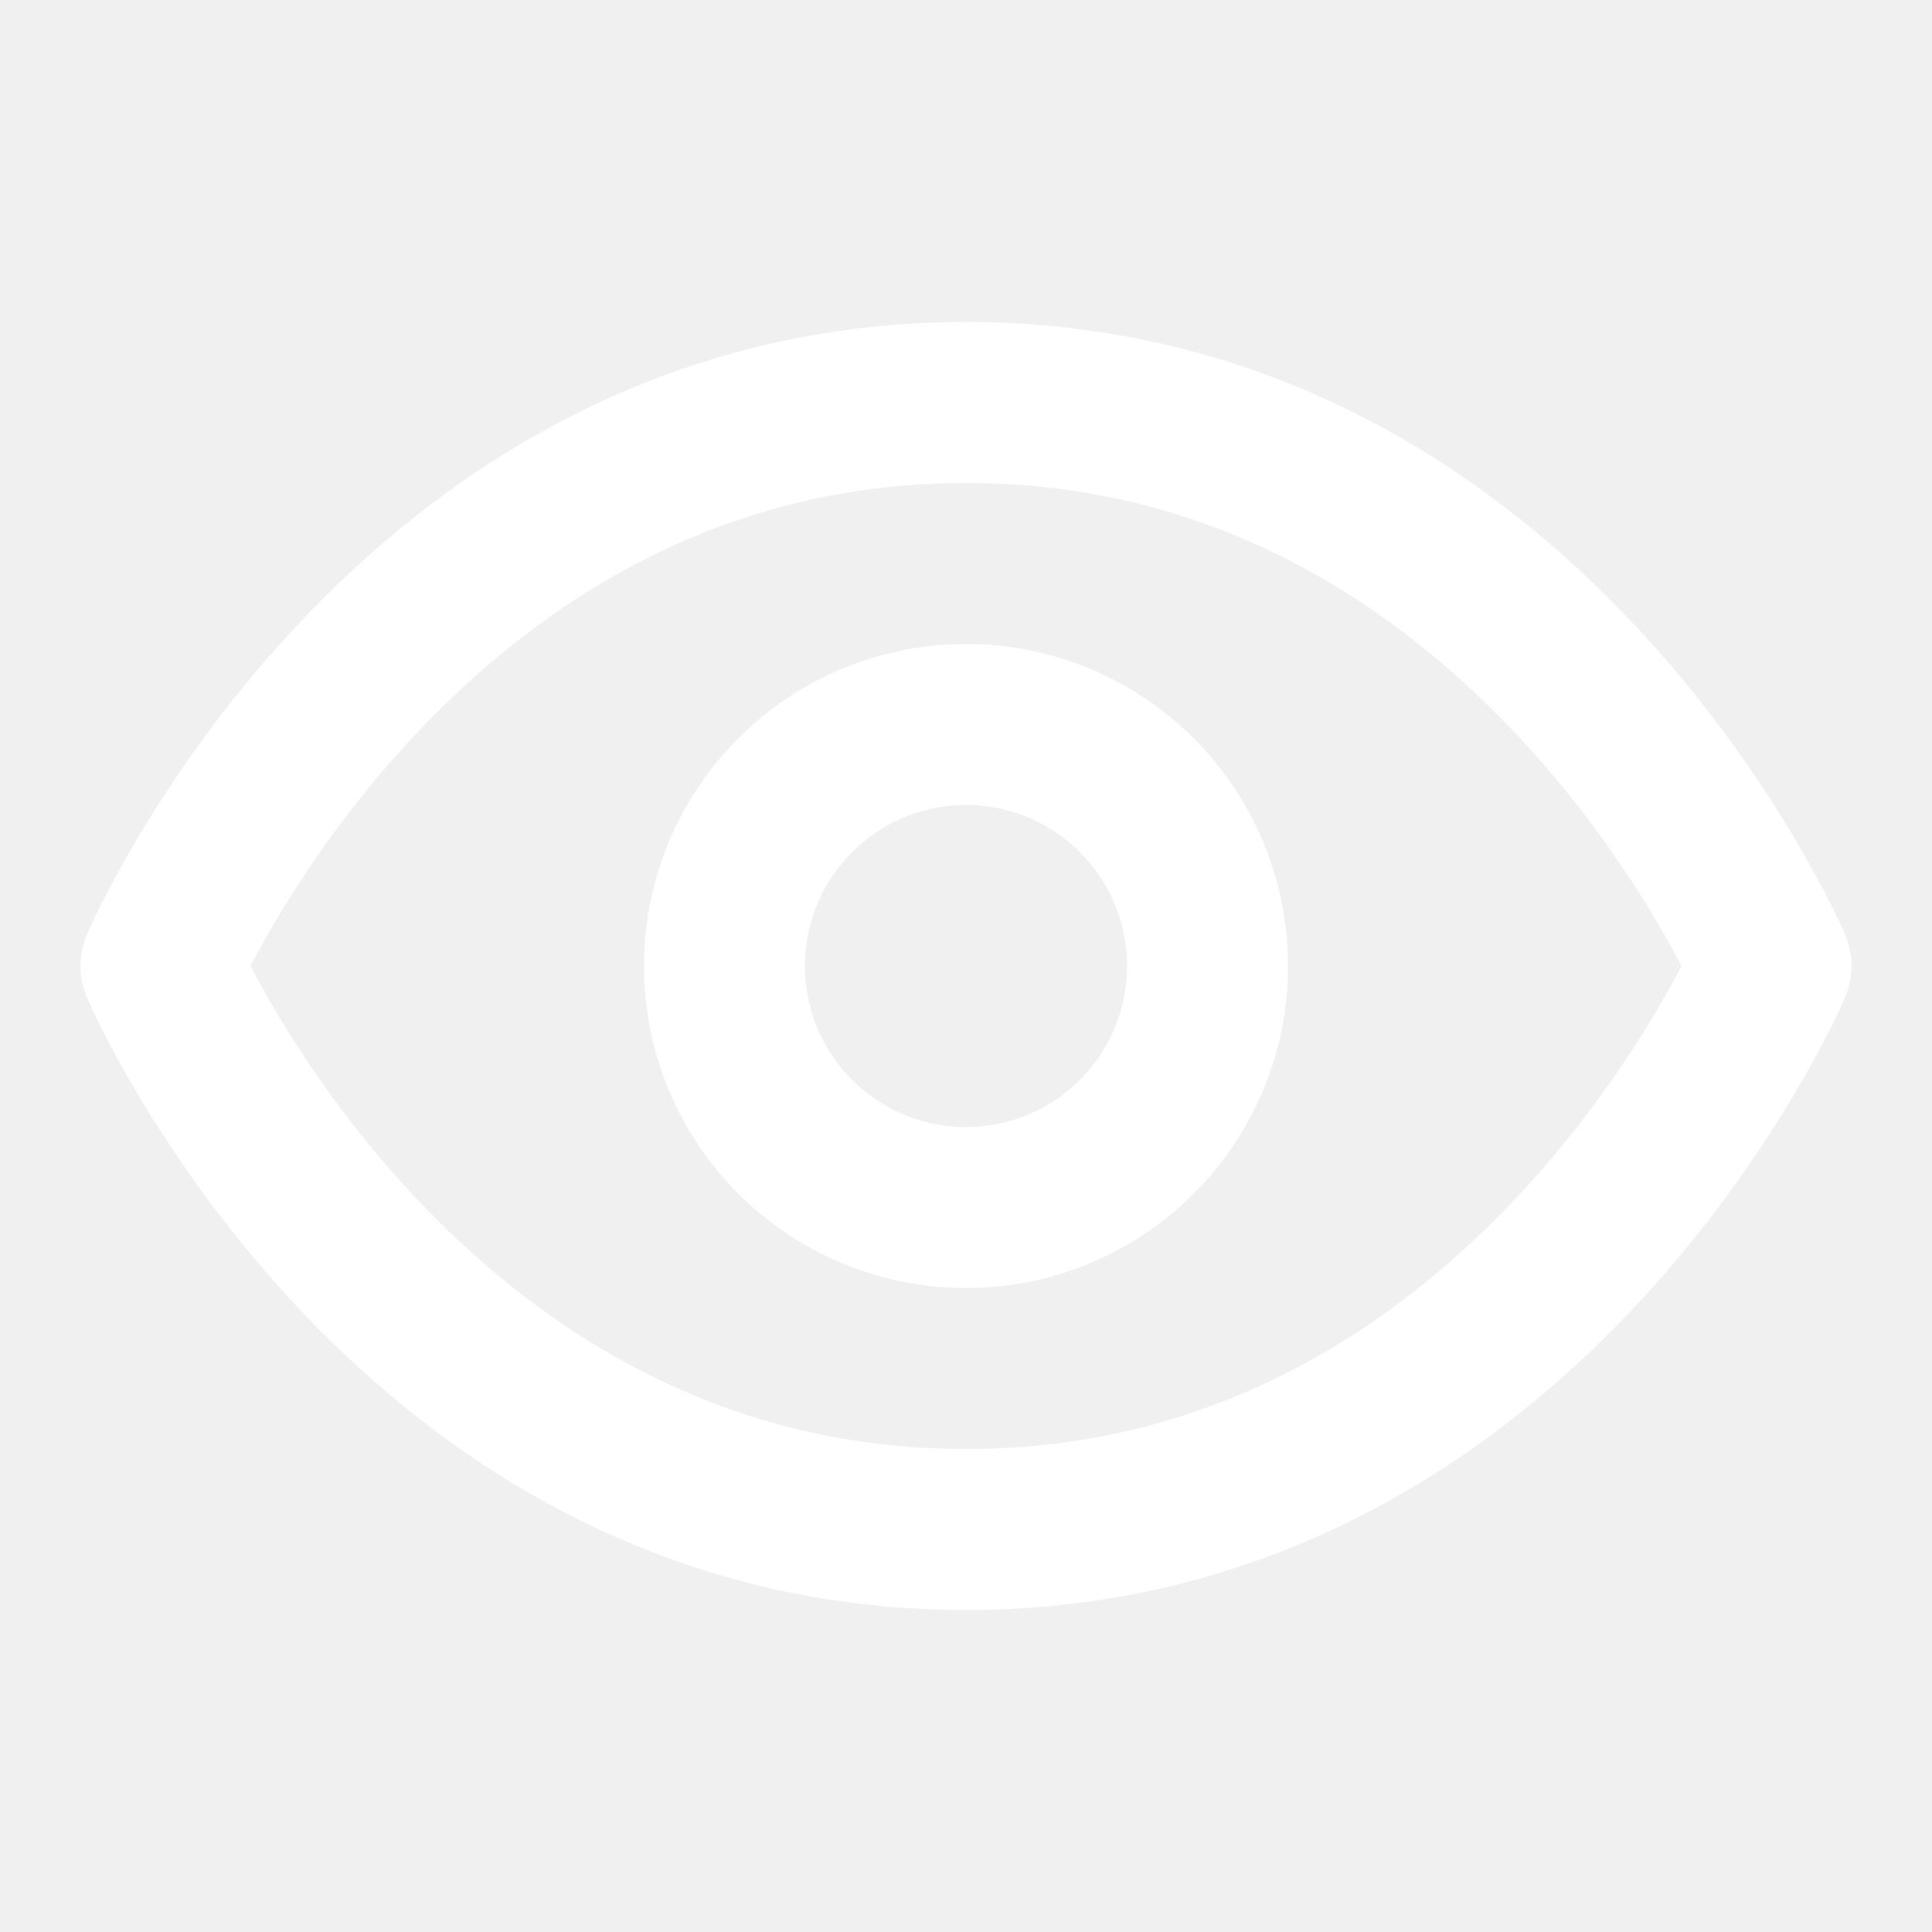
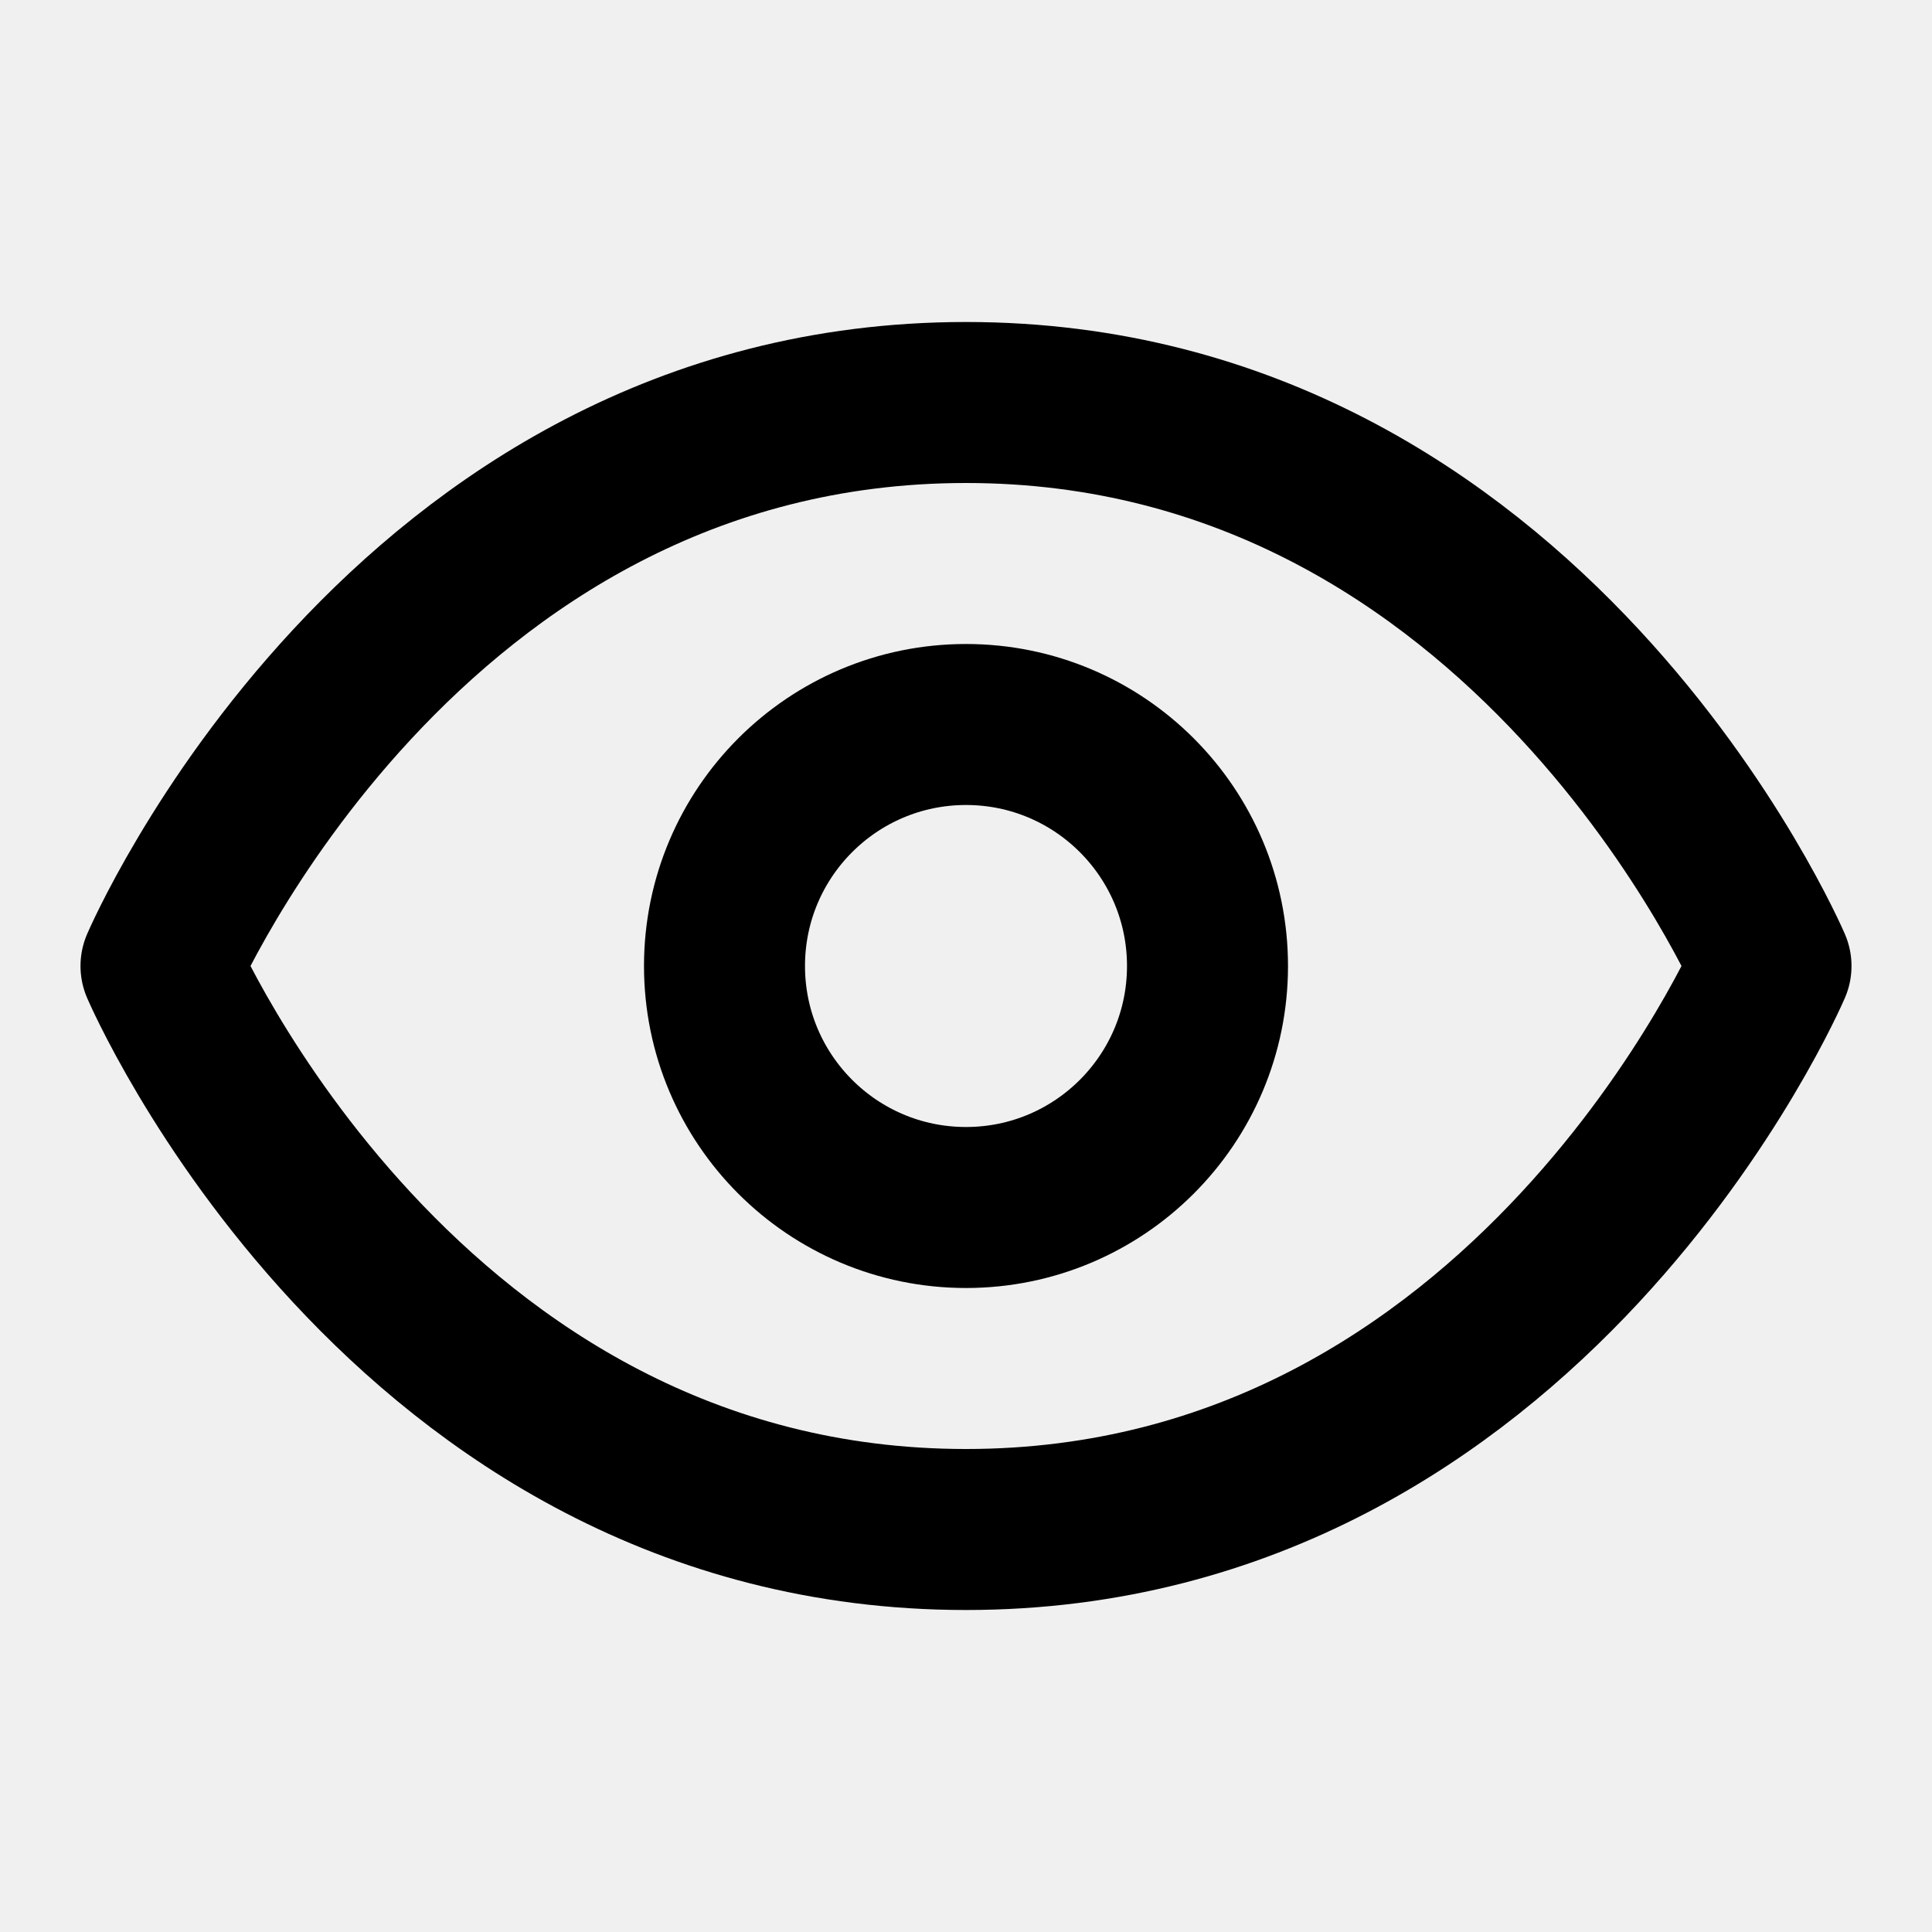
<svg xmlns="http://www.w3.org/2000/svg" width="24" height="24" viewBox="0 0 24 24" fill="none">
-   <path d="M2 12C2 12 5 5 12 5C19 5 22 12 22 12C22 12 19 19 12 19C5 19 2 12 2 12Z" stroke="white" stroke-width="2" stroke-linecap="round" stroke-linejoin="round" />
-   <path d="M12 15C13.657 15 15 13.657 15 12C15 10.343 13.657 9 12 9C10.343 9 9 10.343 9 12C9 13.657 10.343 15 12 15Z" stroke="white" stroke-width="2" stroke-linecap="round" stroke-linejoin="round" />
+   <path d="M2 12C2 12 5 5 12 5C19 5 22 12 22 12C22 12 19 19 12 19C5 19 2 12 2 12Z" stroke="currentColor" stroke-width="2" stroke-linecap="round" stroke-linejoin="round" />
+   <path d="M12 15C13.657 15 15 13.657 15 12C15 10.343 13.657 9 12 9C10.343 9 9 10.343 9 12C9 13.657 10.343 15 12 15Z" stroke="currentColor" stroke-width="2" stroke-linecap="round" stroke-linejoin="round" />
</svg>
